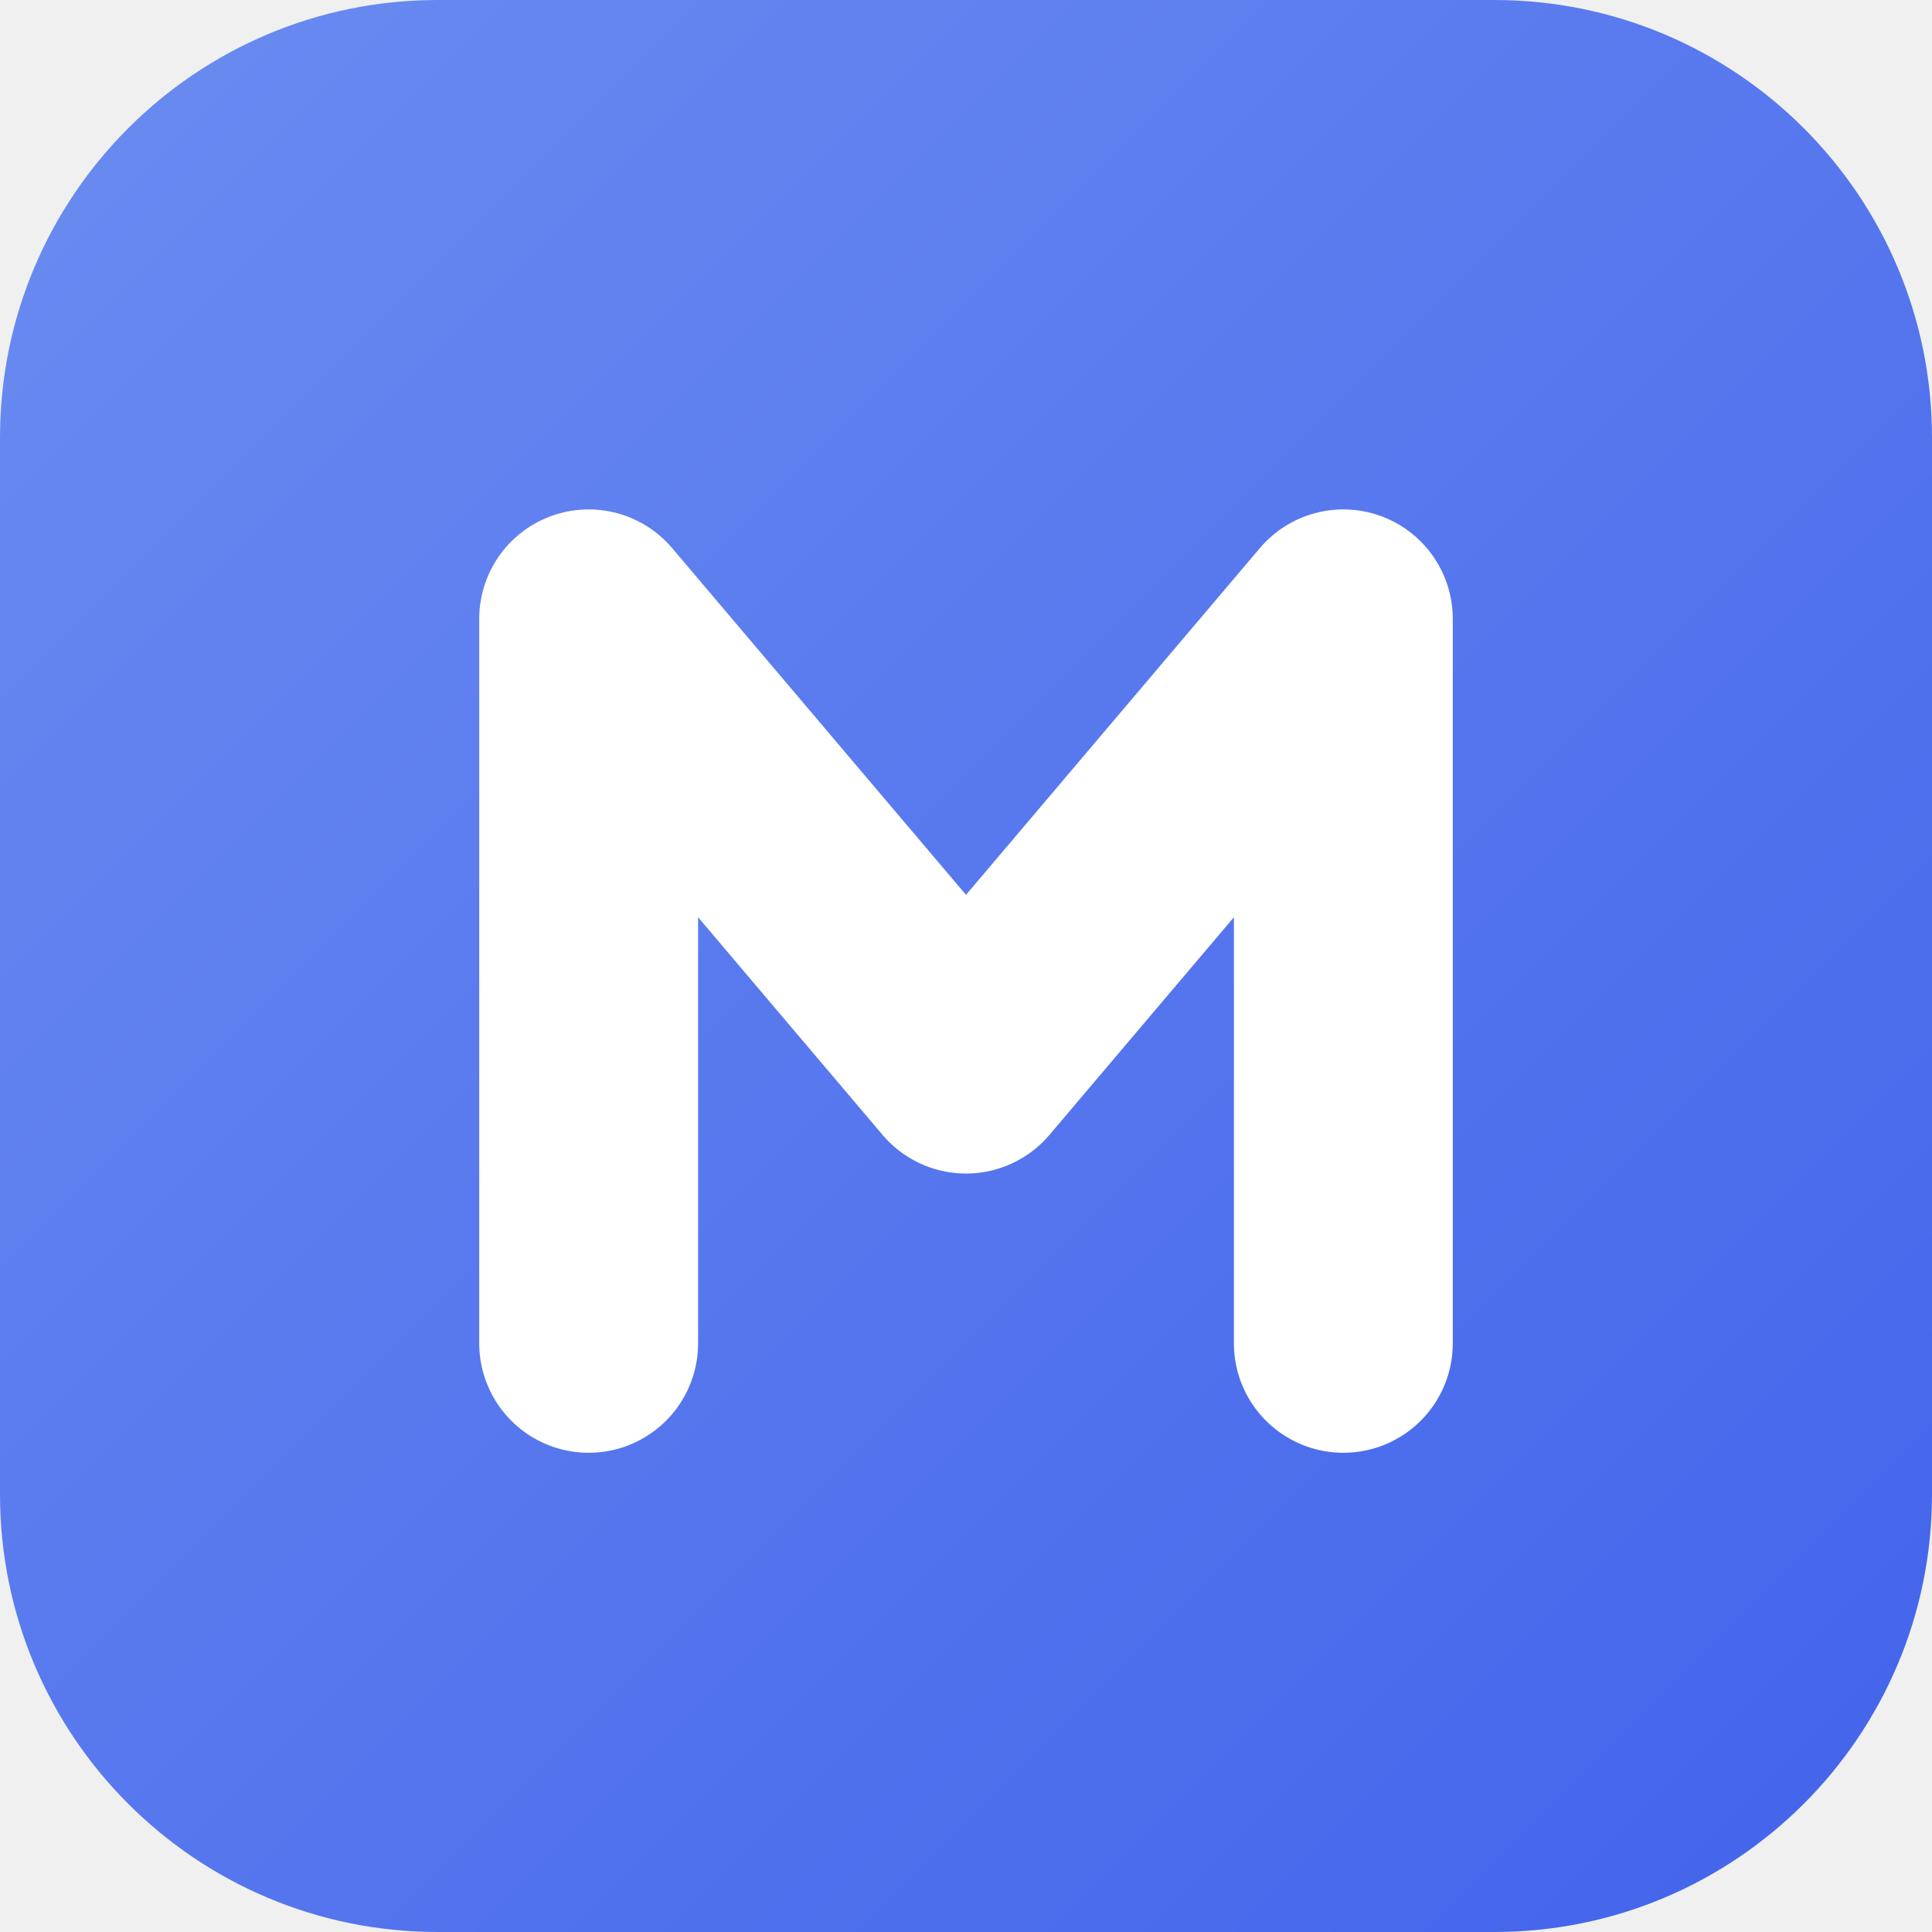
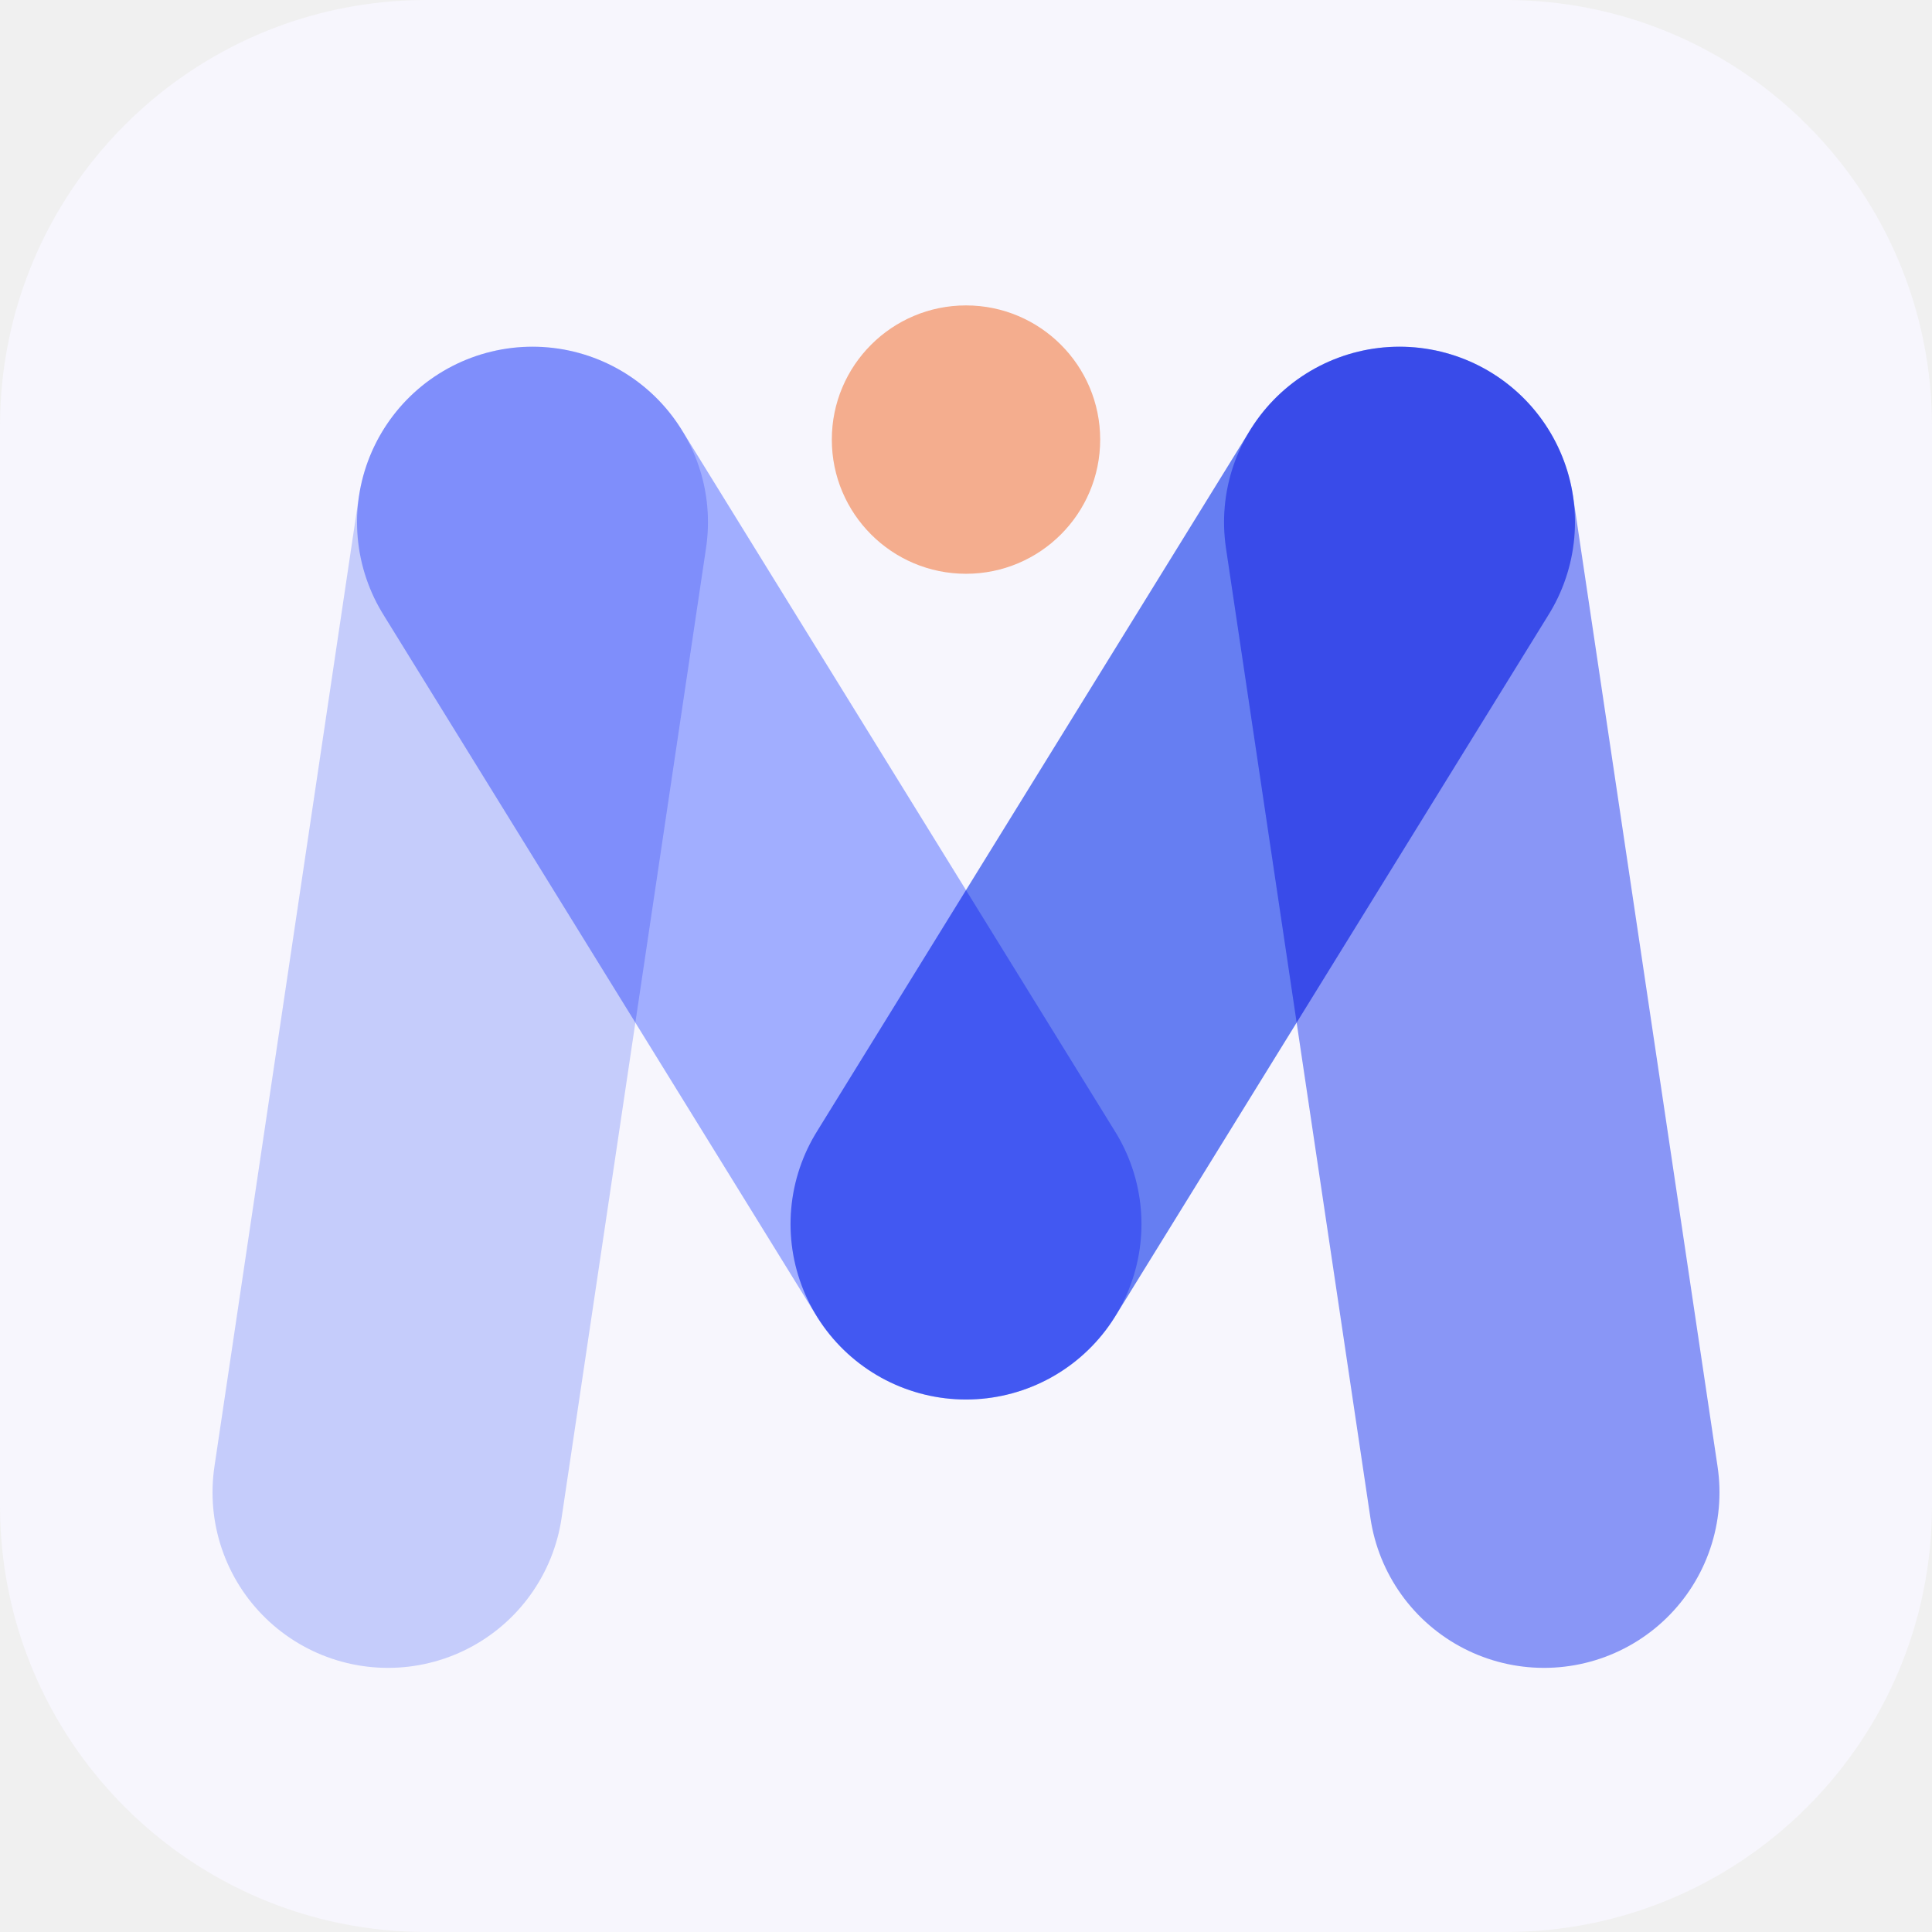
- <svg xmlns="http://www.w3.org/2000/svg" viewBox="0 0 512 512">
-   <defs>
-     <linearGradient id="g" x1="0" y1="0" x2="1" y2="1">
-       <stop offset="0" stop-color="#6b8cf0" />
-       <stop offset="1" stop-color="#4263eb" />
-     </linearGradient>
-   </defs>
-   <rect width="512" height="512" rx="116" fill="url(#g)" />
-   <polyline points="156,356 156,164 256,282 356,164 356,356" fill="none" stroke="#ffffff" stroke-width="58" stroke-linecap="round" stroke-linejoin="round" />
+ <svg xmlns="http://www.w3.org/2000/svg" viewBox="0 0 512 512" width="512" height="512">
+   <rect width="512" height="512" rx="113" fill="#F7F6FD" />
+   <g transform="translate(-17.53425 23.49589) scale(2.735342)" style="isolation:isolate">
+     <path d="M44 136 L58 42" stroke="#B9C2FA" fill="none" stroke-linecap="round" stroke-width="34" stroke-opacity="0.8" style="mix-blend-mode:multiply" />
+     <path d="M58 42 L100 110" stroke="#8C9CFF" fill="none" stroke-linecap="round" stroke-width="34" stroke-opacity="0.8" style="mix-blend-mode:multiply" />
+     <path d="M100 110 L142 42" stroke="#4361EE" fill="none" stroke-linecap="round" stroke-width="34" stroke-opacity="0.8" style="mix-blend-mode:multiply" />
+     <path d="M142 42 L156 136" stroke="#6E7FF3" fill="none" stroke-linecap="round" stroke-width="34" stroke-opacity="0.8" style="mix-blend-mode:multiply" />
+     <circle cx="100" cy="34" r="13" fill="#F4A582" fill-opacity="0.9" style="mix-blend-mode:multiply" />
+   </g>
</svg>
